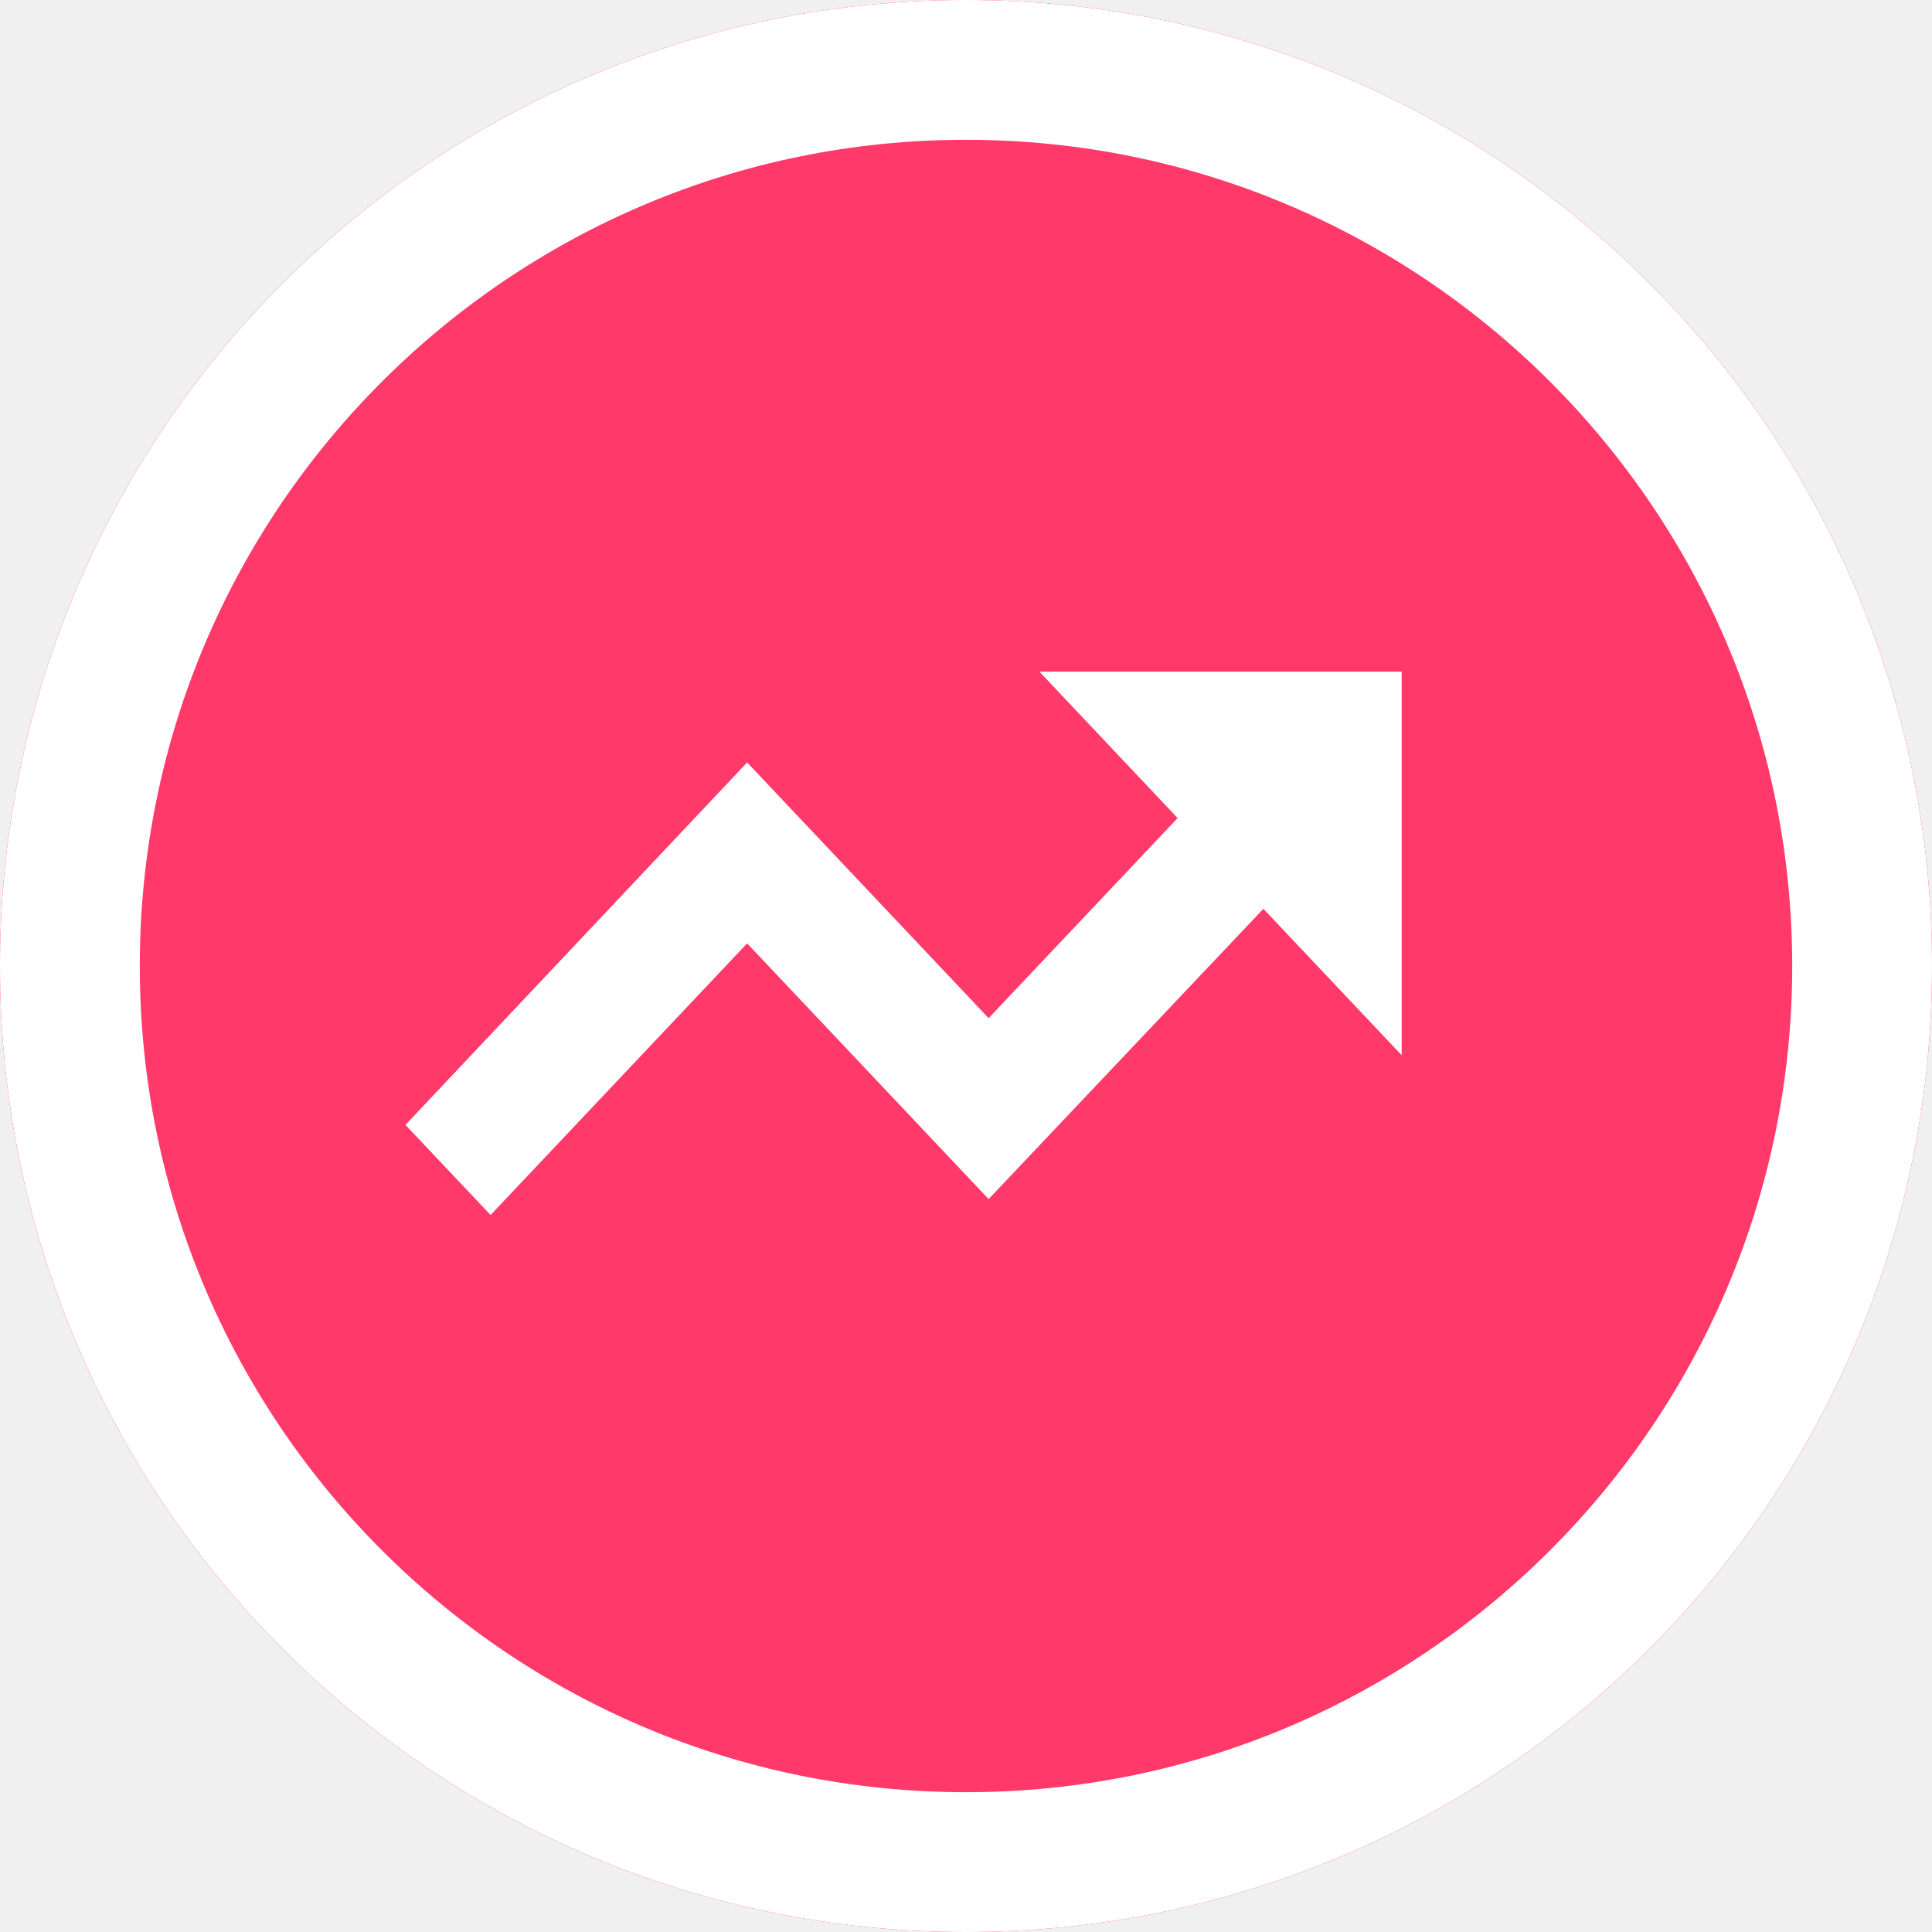
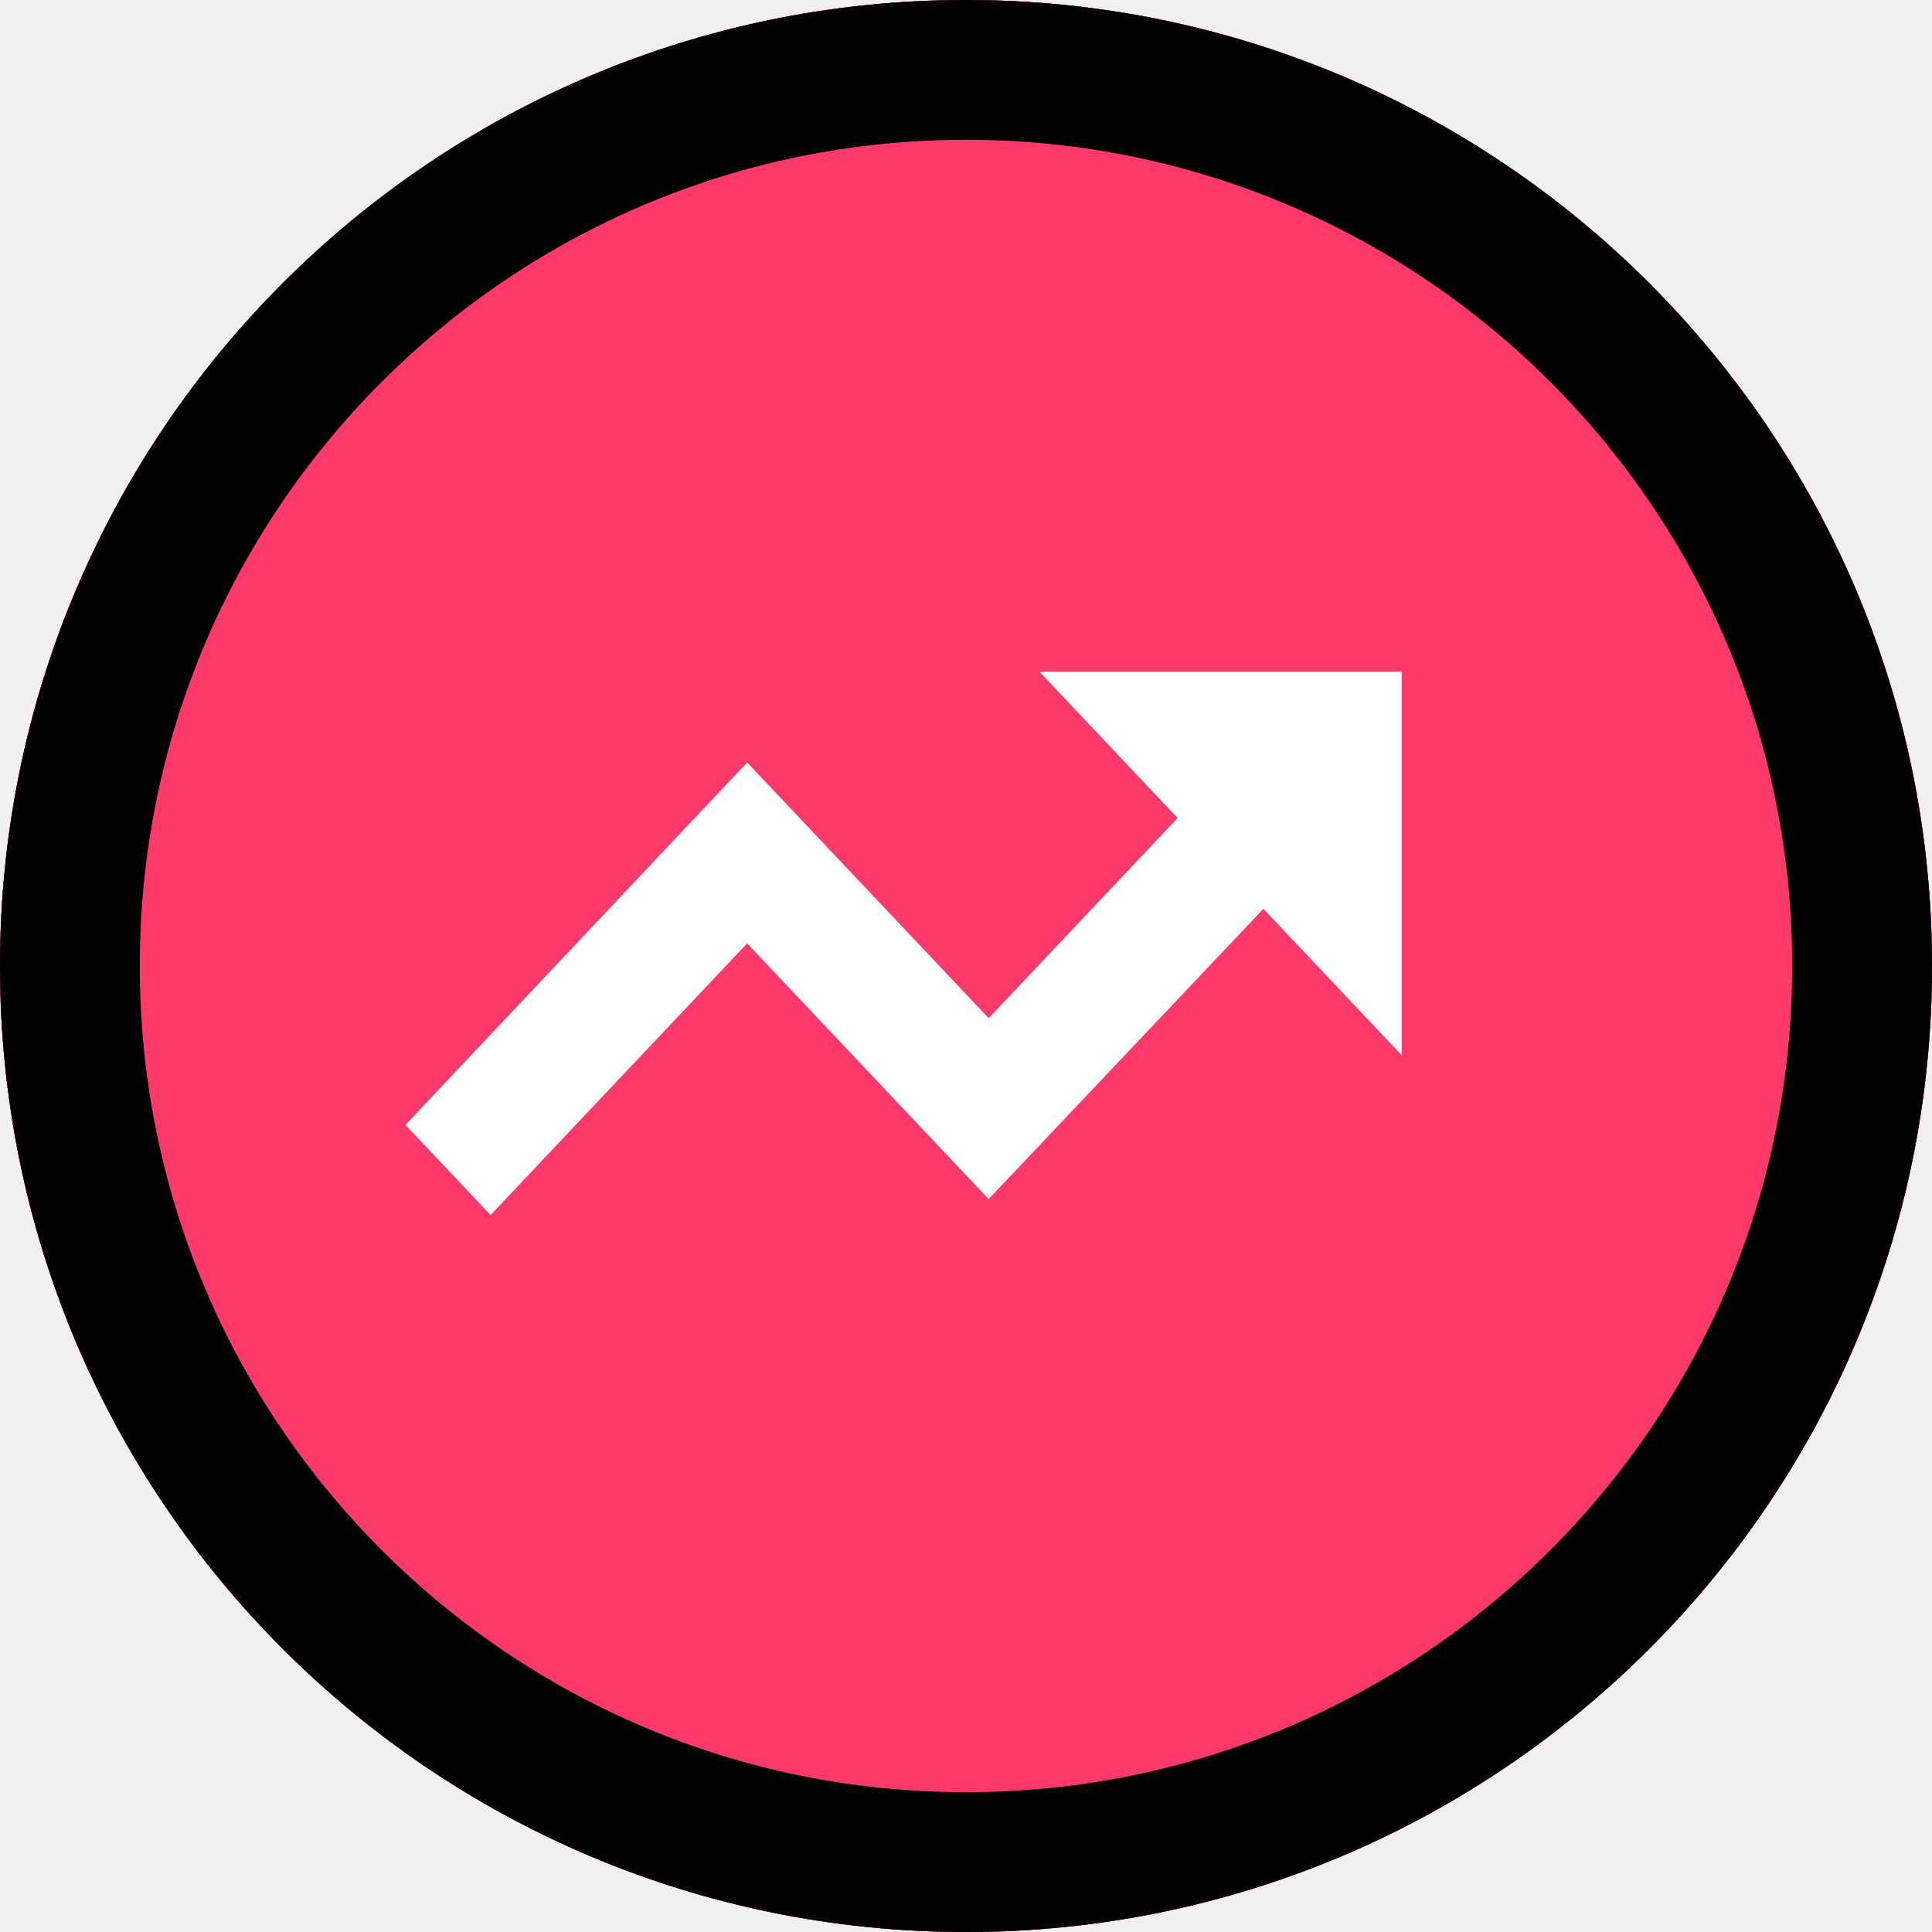
<svg xmlns="http://www.w3.org/2000/svg" viewBox="6 0 28 28" fill="none">
  <g filter="url(#filter0_d)">
    <path fill-rule="evenodd" clip-rule="evenodd" d="M20 28C27.732 28 34 21.732 34 14C34 6.268 27.732 0 20 0C12.268 0 6 6.268 6 14C6 21.732 12.268 28 20 28Z" fill="#FF3A6A" />
-     <path d="M32.987 14C32.987 21.172 27.172 26.987 20 26.987C12.828 26.987 7.013 21.172 7.013 14C7.013 6.828 12.828 1.013 20 1.013C27.172 1.013 32.987 6.828 32.987 14Z" stroke="white" stroke-width="2.026" />
+     <path d="M32.987 14C32.987 21.172 27.172 26.987 20 26.987C12.828 26.987 7.013 21.172 7.013 14C7.013 6.828 12.828 1.013 20 1.013C27.172 1.013 32.987 6.828 32.987 14Z" stroke="currentColor" stroke-width="2.026" />
  </g>
  <path d="M21.064 9.734L23.067 11.856L20.328 14.756L16.828 11.05L11.876 16.303L13.11 17.609L16.828 13.672L20.328 17.378L24.31 13.171L26.314 15.293V9.734H21.064Z" fill="white" />
  <defs>
    <filter id="filter0_d" x="0.596" y="0" width="38.807" height="38.807" filterUnits="userSpaceOnUse" color-interpolation-filters="sRGB">
      <feBlend mode="normal" in="SourceGraphic" in2="effect1_dropShadow" result="shape" />
    </filter>
  </defs>
</svg>
